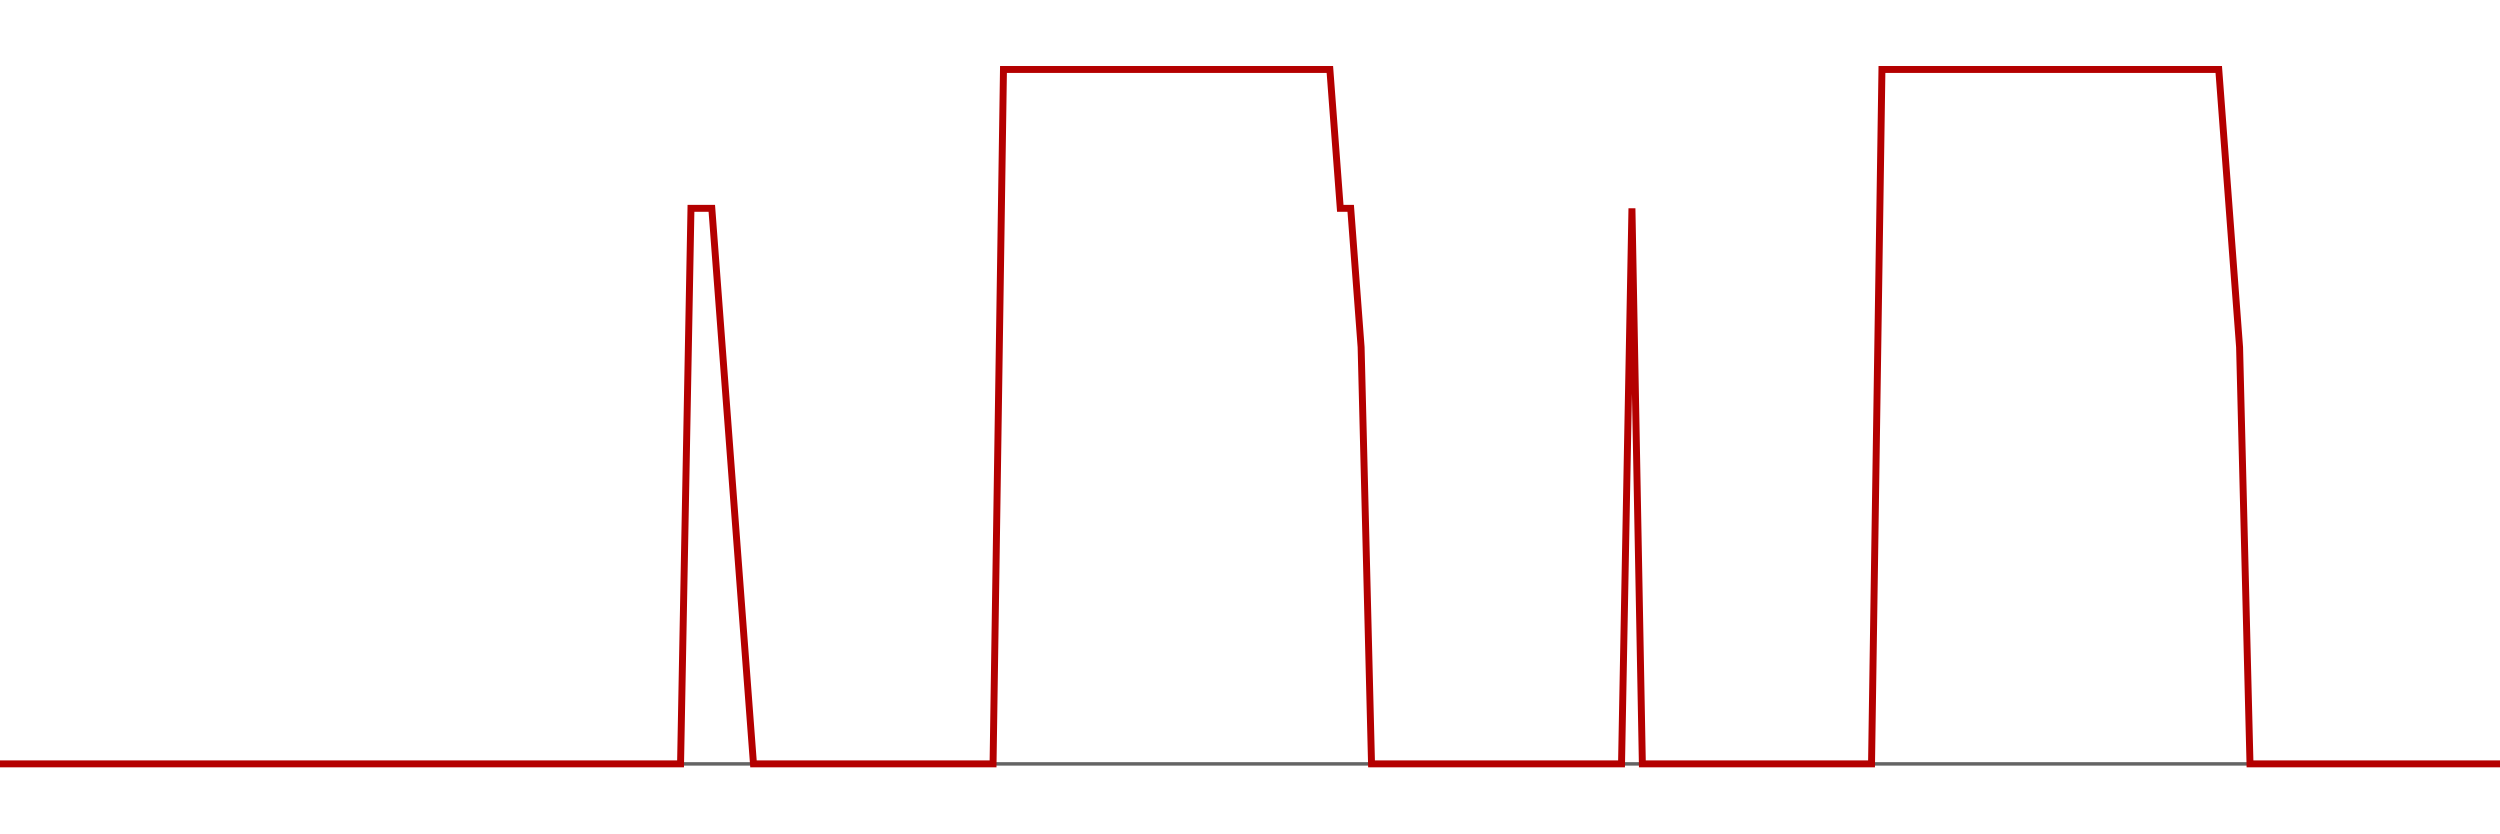
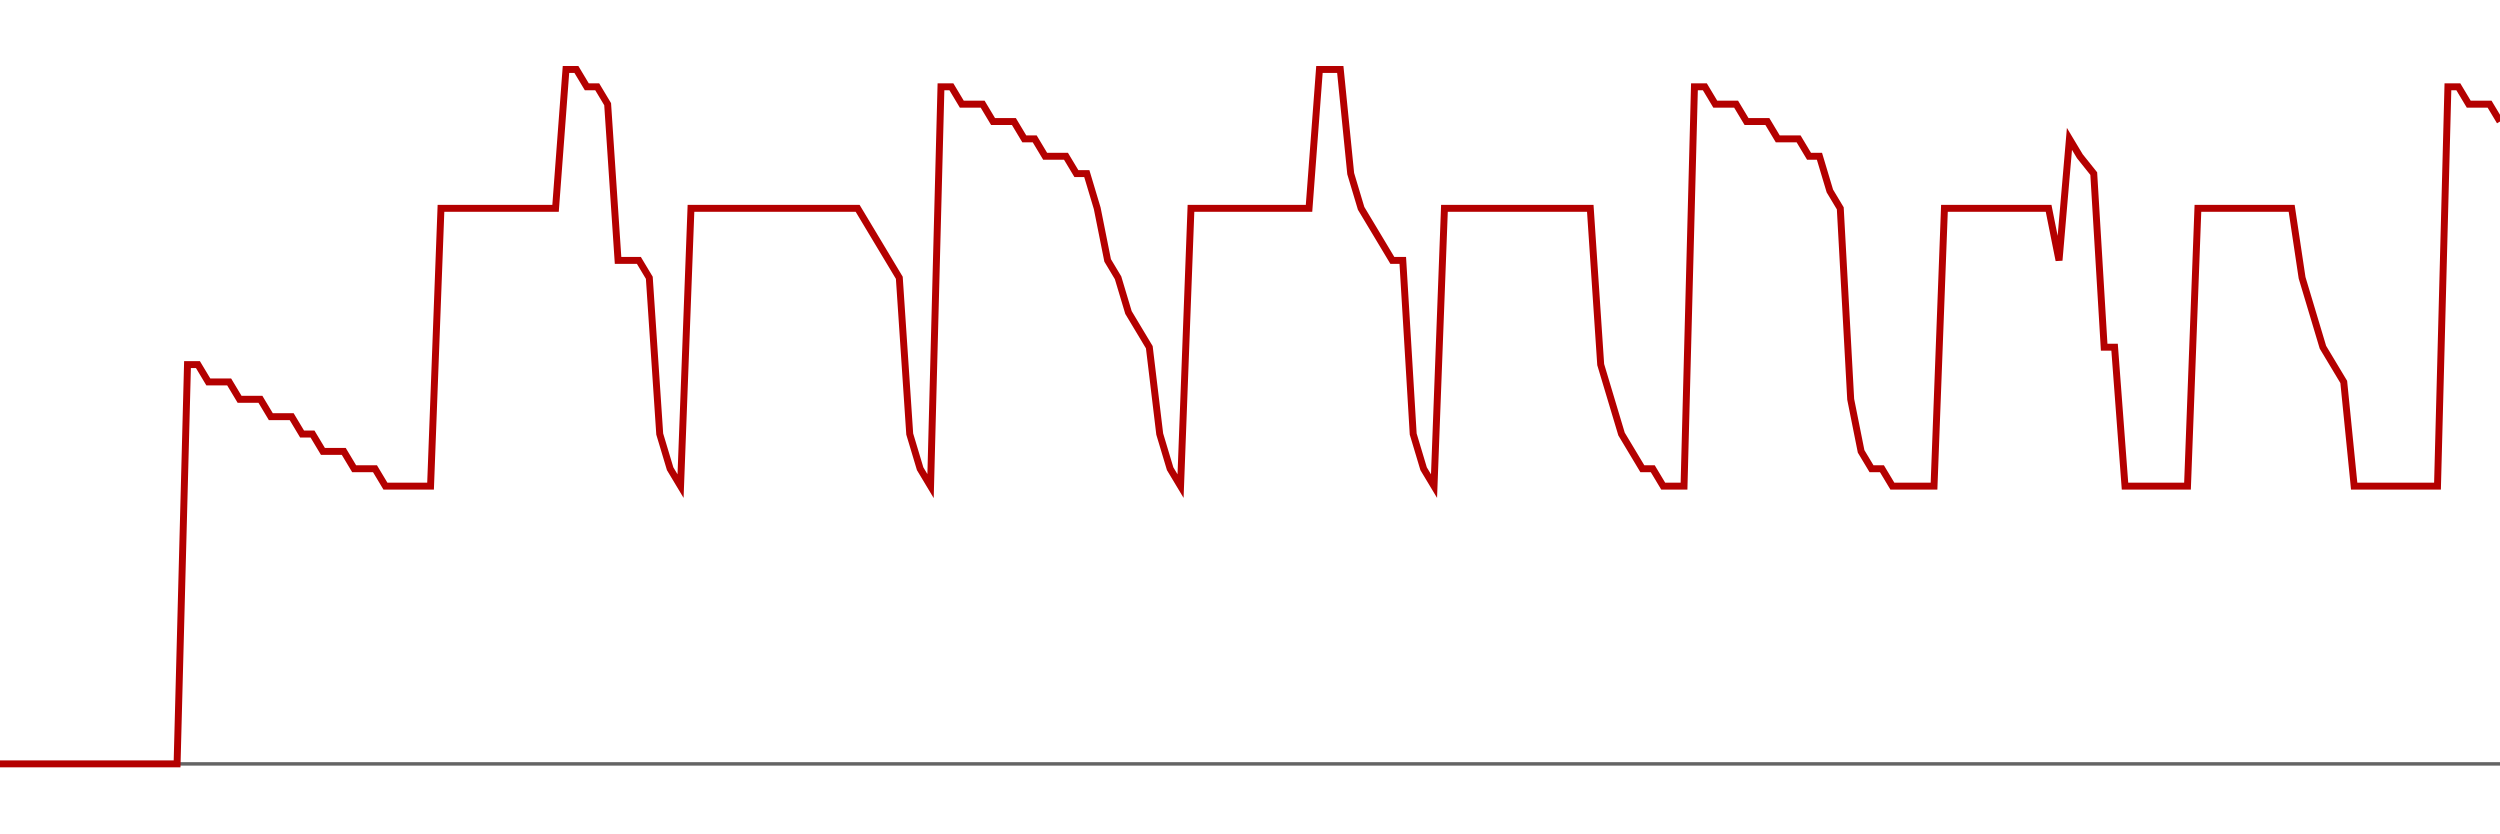
<svg xmlns="http://www.w3.org/2000/svg" width="720" height="240" viewBox="0 0 720 240">
  <rect width="720" height="240" fill="rgb(255,255,255)" />
  <line x1="0" y1="220" x2="720" y2="220" stroke="rgb(100,100,100)" />
-   <polyline fill="none" stroke="rgb(180,0,0)" stroke-width="2" points="0,220 3,220 6,220 9,220 12,220 15,220 18,220 21,220 24,220 27,220 30,220 33,220 36,220 39,220 42,220 45,220 48,220 51,220 54,220 57,220 60,220 63,220 66,220 69,220 72,220 75,220 78,220 81,220 84,220 87,220 90,220 93,220 96,220 99,220 102,220 105,220 108,220 111,220 114,220 117,220 121,220 124,220 127,220 130,220 133,220 136,220 139,220 142,220 145,220 148,220 151,220 154,220 157,220 160,220 163,220 166,220 169,220 172,220 175,220 178,220 181,220 184,220 187,220 190,220 193,220 196,220 199,60 202,60 205,60 208,100 211,140 214,180 217,220 220,220 223,220 226,220 229,220 232,220 235,220 238,220 241,220 244,220 247,220 250,220 253,220 256,220 259,220 262,220 265,220 268,220 271,220 274,220 277,220 280,220 283,220 286,220 289,20 292,20 295,20 298,20 301,20 304,20 307,20 310,20 313,20 316,20 319,20 322,20 325,20 328,20 331,20 334,20 337,20 340,20 343,20 346,20 349,20 352,20 355,20 358,20 362,20 365,20 368,20 371,20 374,20 377,20 380,20 383,20 386,60 389,60 392,100 395,220 398,220 401,220 404,220 407,220 410,220 413,220 416,220 419,220 422,220 425,220 428,220 431,220 434,220 437,220 440,220 443,220 446,220 449,220 452,220 455,220 458,220 461,220 464,220 467,220 470,60 473,220 476,220 479,220 482,220 485,220 488,220 491,220 494,220 497,220 500,220 503,220 506,220 509,220 512,220 515,220 518,220 521,220 524,220 527,220 530,220 533,220 536,220 539,220 542,20 545,20 548,20 551,20 554,20 557,20 560,20 563,20 566,20 569,20 572,20 575,20 578,20 581,20 584,20 587,20 590,20 593,20 596,20 599,20 603,20 606,20 609,20 612,20 615,20 618,20 621,20 624,20 627,20 630,20 633,20 636,20 639,20 642,60 645,100 648,220 651,220 654,220 657,220 660,220 663,220 666,220 669,220 672,220 675,220 678,220 681,220 684,220 687,220 690,220 693,220 696,220 699,220 702,220 705,220 708,220 711,220 714,220 717,220 720,220" />
+   <polyline fill="none" stroke="rgb(180,0,0)" stroke-width="2" points="0,220 3,220 6,220 9,220 12,220 15,220 18,220 21,220 24,220 27,220 30,220 33,220 36,220 39,220 42,220 45,220 48,220 51,220 54,105 57,105 60,110 63,110 66,110 69,115 72,115 75,115 78,120 81,120 84,120 87,125 90,125 93,130 96,130 99,130 102,135 105,135 108,135 111,140 114,140 117,140 121,140 124,140 127,60 130,60 133,60 136,60 139,60 142,60 145,60 148,60 151,60 154,60 157,60 160,60 163,20 166,20 169,25 172,25 175,30 178,75 181,75 184,75 187,80 190,125 193,135 196,140 199,60 202,60 205,60 208,60 211,60 214,60 217,60 220,60 223,60 226,60 229,60 232,60 235,60 238,60 241,60 244,60 247,60 250,65 253,70 256,75 259,80 262,125 265,135 268,140 271,25 274,25 277,30 280,30 283,30 286,35 289,35 292,35 295,40 298,40 301,45 304,45 307,45 310,50 313,50 316,60 319,75 322,80 325,90 328,95 331,100 334,125 337,135 340,140 343,60 346,60 349,60 352,60 355,60 358,60 362,60 365,60 368,60 371,60 374,60 377,60 380,20 383,20 386,20 389,50 392,60 395,65 398,70 401,75 404,75 407,125 410,135 413,140 416,60 419,60 422,60 425,60 428,60 431,60 434,60 437,60 440,60 443,60 446,60 449,60 452,60 455,60 458,60 461,105 464,115 467,125 470,130 473,135 476,135 479,140 482,140 485,140 488,25 491,25 494,30 497,30 500,30 503,35 506,35 509,35 512,40 515,40 518,40 521,45 524,45 527,55 530,60 533,115 536,130 539,135 542,135 545,140 548,140 551,140 554,140 557,140 560,60 563,60 566,60 569,60 572,60 575,60 578,60 581,60 584,60 587,60 590,60 593,75 596,40 599,45 603,50 606,100 609,100 612,140 615,140 618,140 621,140 624,140 627,140 630,140 633,60 636,60 639,60 642,60 645,60 648,60 651,60 654,60 657,60 660,60 663,80 666,90 669,100 672,105 675,110 678,140 681,140 684,140 687,140 690,140 693,140 696,140 699,140 702,140 705,25 708,25 711,30 714,30 717,30 720,35" />
</svg>
